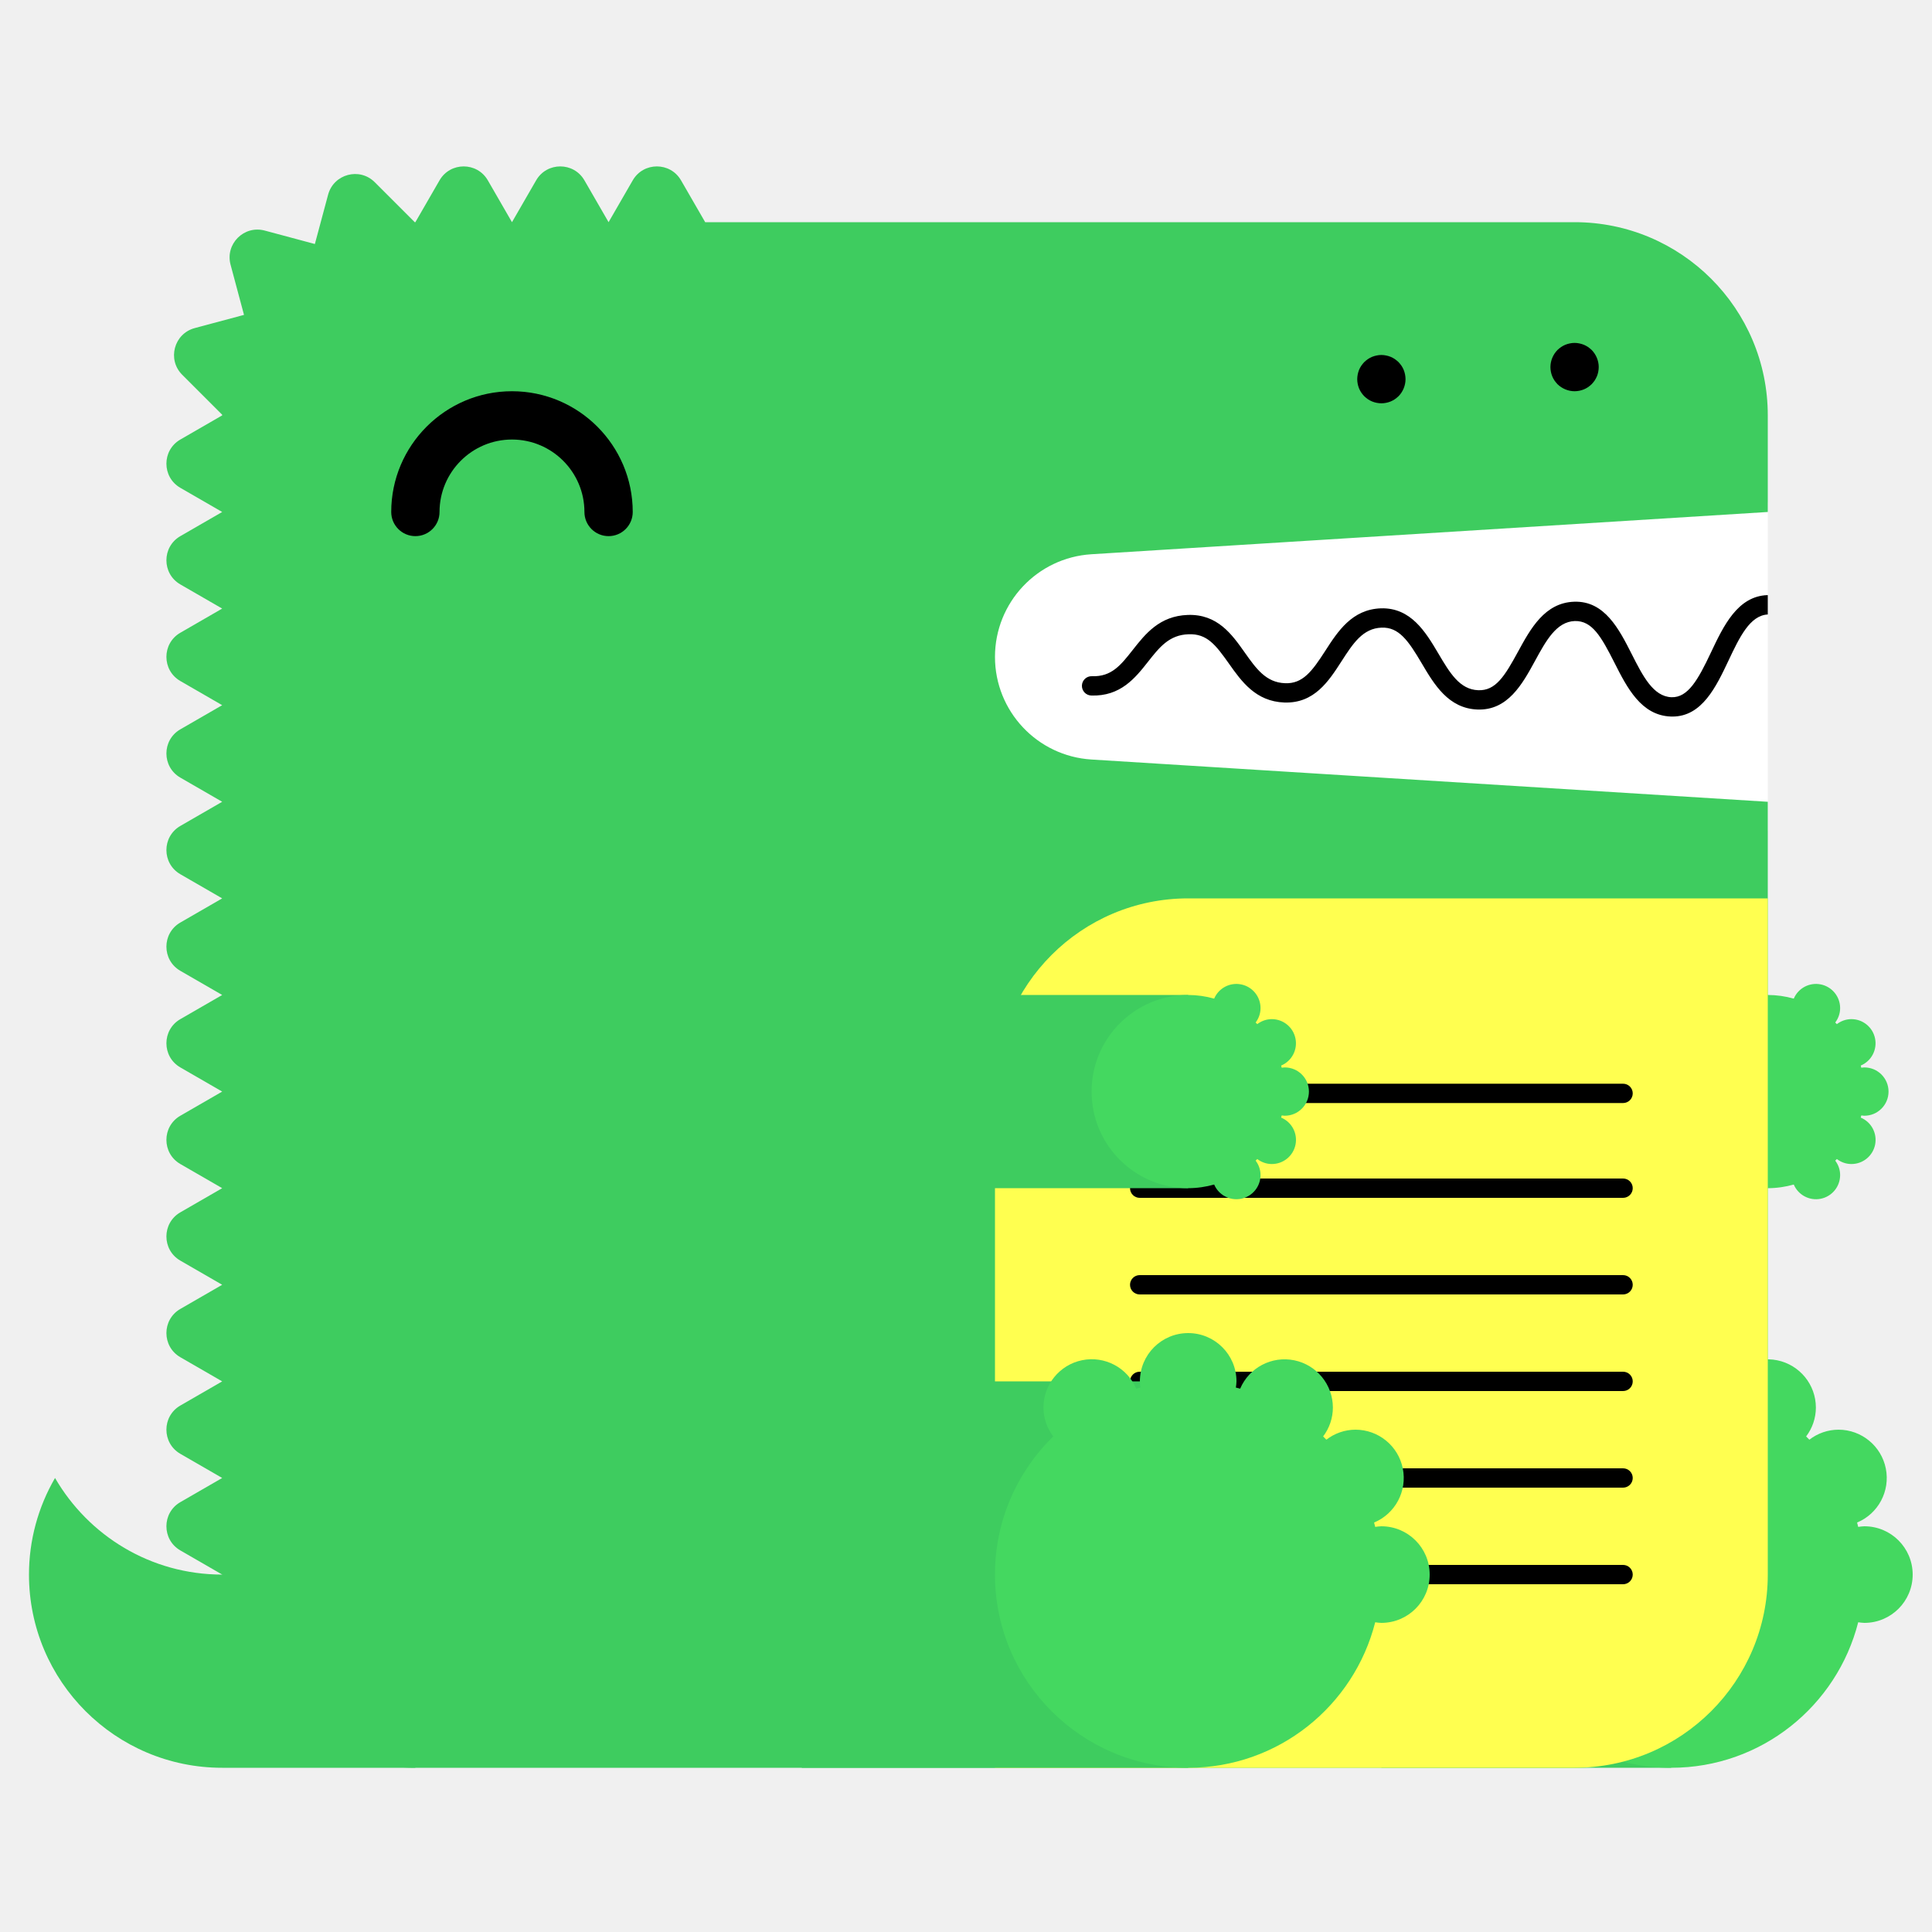
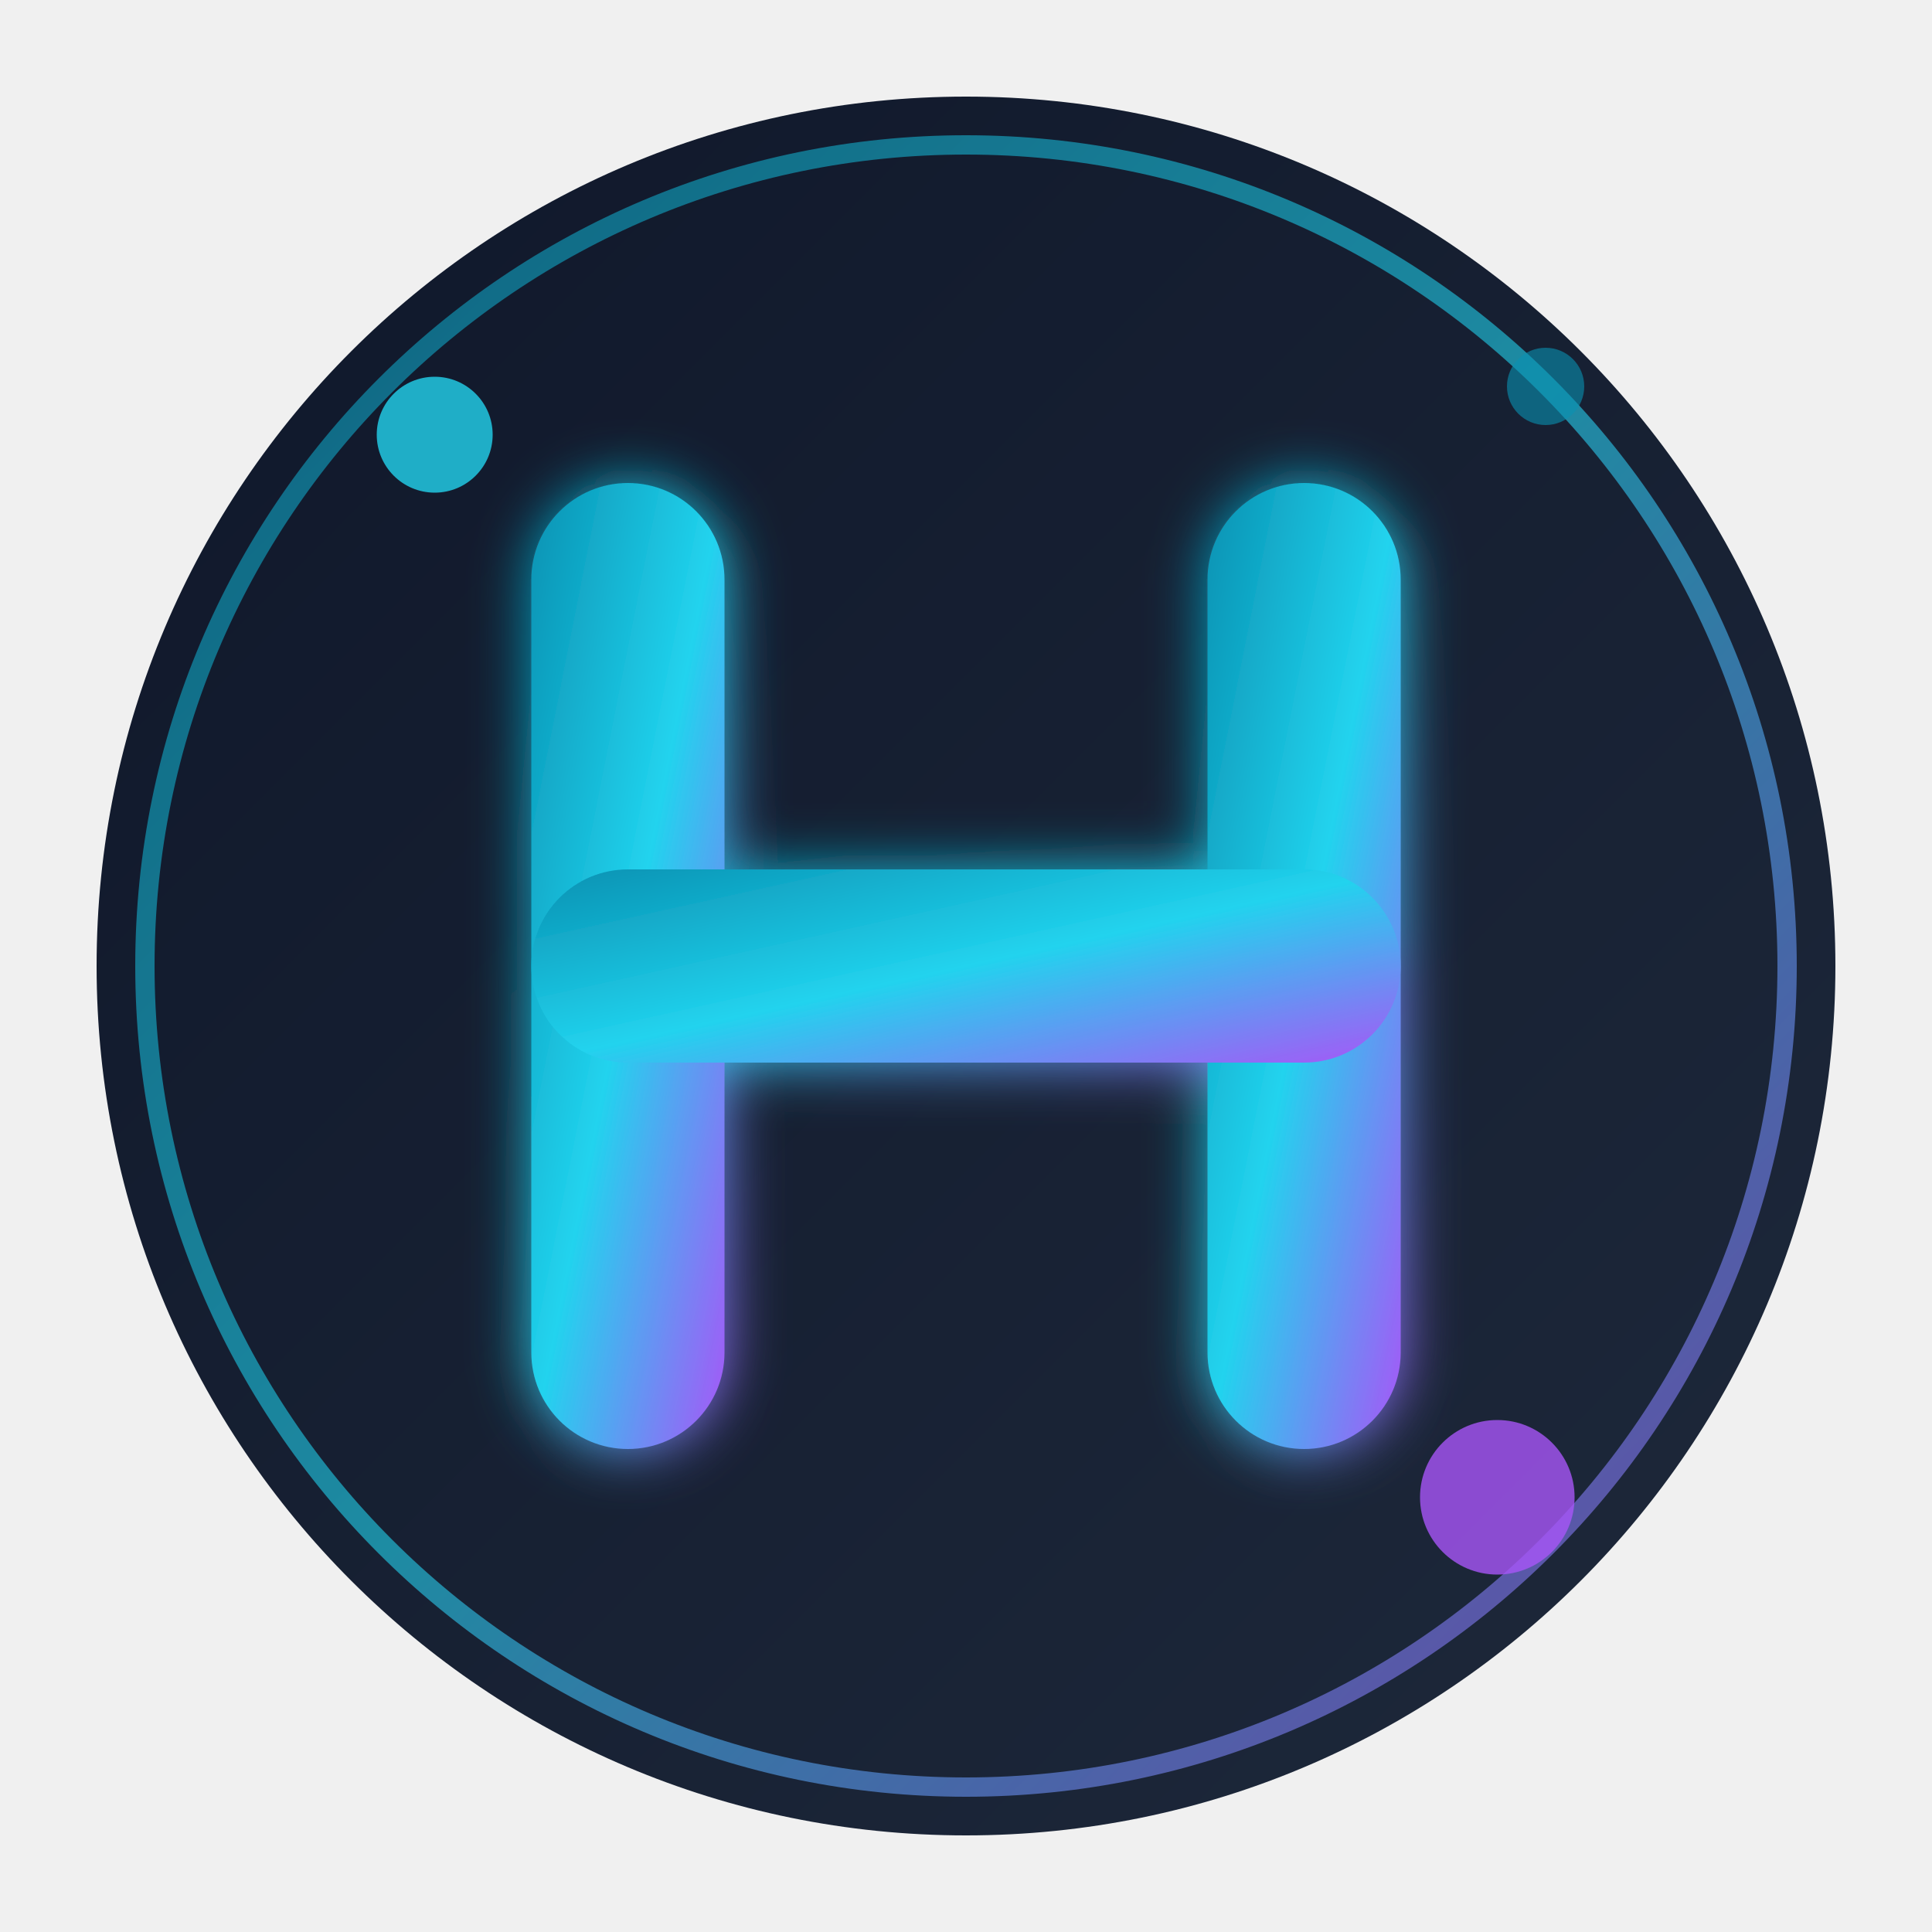
<svg xmlns="http://www.w3.org/2000/svg" width="200" height="200" viewBox="0 0 200 200">
-   <g fill="none" fill-rule="evenodd">
-     <path fill="#FFF" d="M99 52h84v34H99z" />
-     <path d="M23 163c-7.398 0-13.843-4.027-17.303-10A19.886 19.886 0 0 0 3 163c0 11.046 8.954 20 20 20h20v-20H23z" fill="#3ECC5F" />
-     <path d="M112.98 57.376L183 53V43c0-11.046-8.954-20-20-20H73l-2.5-4.33c-1.112-1.925-3.889-1.925-5 0L63 23l-2.5-4.33c-1.111-1.925-3.889-1.925-5 0L53 23l-2.5-4.33c-1.111-1.925-3.889-1.925-5 0L43 23c-.022 0-.042.003-.065.003l-4.142-4.141c-1.57-1.571-4.252-.853-4.828 1.294l-1.369 5.104-5.192-1.392c-2.148-.575-4.111 1.389-3.535 3.536l1.39 5.193-5.102 1.367c-2.148.576-2.867 3.259-1.296 4.83l4.142 4.142c0 .021-.003.042-.003.064l-4.33 2.5c-1.925 1.111-1.925 3.889 0 5L23 53l-4.33 2.5c-1.925 1.111-1.925 3.889 0 5L23 63l-4.33 2.5c-1.925 1.111-1.925 3.889 0 5L23 73l-4.33 2.5c-1.925 1.111-1.925 3.889 0 5L23 83l-4.33 2.5c-1.925 1.111-1.925 3.889 0 5L23 93l-4.33 2.5c-1.925 1.111-1.925 3.889 0 5L23 103l-4.33 2.5c-1.925 1.111-1.925 3.889 0 5L23 113l-4.33 2.5c-1.925 1.111-1.925 3.889 0 5L23 123l-4.33 2.5c-1.925 1.111-1.925 3.889 0 5L23 133l-4.33 2.5c-1.925 1.111-1.925 3.889 0 5L23 143l-4.33 2.5c-1.925 1.111-1.925 3.889 0 5L23 153l-4.33 2.5c-1.925 1.111-1.925 3.889 0 5L23 163c0 11.046 8.954 20 20 20h120c11.046 0 20-8.954 20-20V83l-70.02-4.376A10.645 10.645 0 0 1 103 68c0-5.621 4.37-10.273 9.98-10.624" fill="#3ECC5F" />
-     <path fill="#3ECC5F" d="M143 183h30v-40h-30z" />
-     <path d="M193 158c-.219 0-.428.037-.639.064-.038-.15-.074-.301-.116-.451A5 5 0 0 0 190.32 148a4.96 4.96 0 0 0-3.016 1.036 26.531 26.531 0 0 0-.335-.336 4.955 4.955 0 0 0 1.011-2.987 5 5 0 0 0-9.599-1.959c-.148-.042-.297-.077-.445-.115.027-.211.064-.42.064-.639a5 5 0 0 0-5-5 5 5 0 0 0-5 5c0 .219.037.428.064.639-.148.038-.297.073-.445.115a4.998 4.998 0 0 0-9.599 1.959c0 1.125.384 2.151 1.011 2.987-3.717 3.632-6.031 8.693-6.031 14.3 0 11.046 8.954 20 20 20 9.339 0 17.16-6.41 19.361-15.064.211.027.42.064.639.064a5 5 0 0 0 5-5 5 5 0 0 0-5-5" fill="#44D860" />
-     <path fill="#3ECC5F" d="M153 123h30v-20h-30z" />
-     <path d="M193 115.5a2.5 2.5 0 1 0 0-5c-.109 0-.214.019-.319.032-.02-.075-.037-.15-.058-.225a2.501 2.501 0 0 0-.963-4.807c-.569 0-1.088.197-1.508.518a6.653 6.653 0 0 0-.168-.168c.314-.417.506-.931.506-1.494a2.5 2.5 0 0 0-4.8-.979A9.987 9.987 0 0 0 183 103c-5.522 0-10 4.478-10 10s4.478 10 10 10c.934 0 1.833-.138 2.69-.377a2.5 2.5 0 0 0 4.8-.979c0-.563-.192-1.077-.506-1.494.057-.055.113-.111.168-.168.42.321.939.518 1.508.518a2.5 2.5 0 0 0 .963-4.807c.021-.074.038-.15.058-.225.105.013.21.032.319.032" fill="#44D860" />
-     <path d="M63 55.5a2.5 2.5 0 0 1-2.5-2.5c0-4.136-3.364-7.5-7.5-7.5s-7.5 3.364-7.5 7.5a2.5 2.5 0 1 1-5 0c0-6.893 5.607-12.5 12.5-12.5S65.5 46.107 65.5 53a2.5 2.5 0 0 1-2.5 2.5" fill="#000" />
-     <path d="M103 183h60c11.046 0 20-8.954 20-20V93h-60c-11.046 0-20 8.954-20 20v70z" fill="#FFFF50" />
-     <path d="M168.02 124h-50.04a1 1 0 1 1 0-2h50.04a1 1 0 1 1 0 2m0 20h-50.04a1 1 0 1 1 0-2h50.04a1 1 0 1 1 0 2m0 20h-50.04a1 1 0 1 1 0-2h50.04a1 1 0 1 1 0 2m0-49.814h-50.04a1 1 0 1 1 0-2h50.04a1 1 0 1 1 0 2m0 19.814h-50.04a1 1 0 1 1 0-2h50.04a1 1 0 1 1 0 2m0 20h-50.04a1 1 0 1 1 0-2h50.04a1 1 0 1 1 0 2M183 61.611c-.012 0-.022-.006-.034-.005-3.09.105-4.552 3.196-5.842 5.923-1.346 2.85-2.387 4.703-4.093 4.647-1.889-.068-2.969-2.202-4.113-4.46-1.314-2.594-2.814-5.536-5.963-5.426-3.046.104-4.513 2.794-5.807 5.167-1.377 2.528-2.314 4.065-4.121 3.994-1.927-.07-2.951-1.805-4.136-3.813-1.321-2.236-2.848-4.75-5.936-4.664-2.994.103-4.465 2.385-5.763 4.4-1.373 2.13-2.335 3.428-4.165 3.351-1.973-.07-2.992-1.51-4.171-3.177-1.324-1.873-2.816-3.993-5.895-3.89-2.928.1-4.399 1.97-5.696 3.618-1.232 1.564-2.194 2.802-4.229 2.724a1 1 0 0 0-.072 2c3.017.101 4.545-1.8 5.872-3.487 1.177-1.496 2.193-2.787 4.193-2.855 1.926-.082 2.829 1.115 4.195 3.045 1.297 1.834 2.769 3.914 5.731 4.021 3.103.104 4.596-2.215 5.918-4.267 1.182-1.834 2.202-3.417 4.15-3.484 1.793-.067 2.769 1.35 4.145 3.681 1.297 2.197 2.766 4.686 5.787 4.796 3.125.108 4.634-2.62 5.949-5.035 1.139-2.088 2.214-4.06 4.119-4.126 1.793-.042 2.728 1.595 4.111 4.33 1.292 2.553 2.757 5.445 5.825 5.556l.169.003c3.064 0 4.518-3.075 5.805-5.794 1.139-2.41 2.217-4.68 4.067-4.773v-2z" fill="#000" />
-     <path fill="#3ECC5F" d="M83 183h40v-40H83z" />
-     <path d="M143 158c-.219 0-.428.037-.639.064-.038-.15-.074-.301-.116-.451A5 5 0 0 0 140.32 148a4.96 4.96 0 0 0-3.016 1.036 26.531 26.531 0 0 0-.335-.336 4.955 4.955 0 0 0 1.011-2.987 5 5 0 0 0-9.599-1.959c-.148-.042-.297-.077-.445-.115.027-.211.064-.42.064-.639a5 5 0 0 0-5-5 5 5 0 0 0-5 5c0 .219.037.428.064.639-.148.038-.297.073-.445.115a4.998 4.998 0 0 0-9.599 1.959c0 1.125.384 2.151 1.011 2.987-3.717 3.632-6.031 8.693-6.031 14.3 0 11.046 8.954 20 20 20 9.339 0 17.16-6.41 19.361-15.064.211.027.42.064.639.064a5 5 0 0 0 5-5 5 5 0 0 0-5-5" fill="#44D860" />
-     <path fill="#3ECC5F" d="M83 123h40v-20H83z" />
-     <path d="M133 115.5a2.5 2.5 0 1 0 0-5c-.109 0-.214.019-.319.032-.02-.075-.037-.15-.058-.225a2.501 2.501 0 0 0-.963-4.807c-.569 0-1.088.197-1.508.518a6.653 6.653 0 0 0-.168-.168c.314-.417.506-.931.506-1.494a2.5 2.5 0 0 0-4.8-.979A9.987 9.987 0 0 0 123 103c-5.522 0-10 4.478-10 10s4.478 10 10 10c.934 0 1.833-.138 2.69-.377a2.5 2.5 0 0 0 4.8-.979c0-.563-.192-1.077-.506-1.494.057-.055.113-.111.168-.168.42.321.939.518 1.508.518a2.5 2.5 0 0 0 .963-4.807c.021-.074.038-.15.058-.225.105.013.21.032.319.032" fill="#44D860" />
-     <path d="M143 41.75c-.16 0-.33-.02-.49-.05a2.52 2.52 0 0 1-.47-.14c-.15-.06-.29-.14-.431-.23-.13-.09-.259-.2-.38-.31-.109-.12-.219-.24-.309-.38s-.17-.28-.231-.43a2.619 2.619 0 0 1-.189-.96c0-.16.02-.33.05-.49.03-.16.08-.31.139-.47.061-.15.141-.29.231-.43.09-.13.2-.26.309-.38.121-.11.25-.22.38-.31.141-.09.281-.17.431-.23.149-.06.31-.11.47-.14.32-.07.65-.07.98 0 .159.03.32.08.47.14.149.06.29.14.43.23.13.09.259.2.38.31.11.12.22.25.31.38.09.14.17.28.23.43.06.16.11.31.14.47.029.16.05.33.05.49 0 .66-.271 1.31-.73 1.77-.121.11-.25.22-.38.31-.14.09-.281.17-.43.23a2.565 2.565 0 0 1-.96.19m20-1.25c-.66 0-1.3-.27-1.771-.73a3.802 3.802 0 0 1-.309-.38c-.09-.14-.17-.28-.231-.43a2.619 2.619 0 0 1-.189-.96c0-.66.27-1.3.729-1.77.121-.11.25-.22.38-.31.141-.09.281-.17.431-.23.149-.06.31-.11.47-.14.32-.07.66-.07.98 0 .159.03.32.08.47.14.149.06.29.14.43.23.13.09.259.2.38.31.459.47.73 1.11.73 1.77 0 .16-.021.33-.05.49-.03.16-.08.32-.14.47-.07.15-.14.29-.23.43-.09.13-.2.26-.31.38-.121.11-.25.22-.38.31-.14.09-.281.17-.43.23a2.565 2.565 0 0 1-.96.19" fill="#000" />
+   <defs>
+     <linearGradient id="mainGradient" x1="0%" y1="0%" x2="100%" y2="100%">
+       <stop offset="0%" style="stop-color:#0891b2" />
+       <stop offset="50%" style="stop-color:#22d3ee" />
+       <stop offset="100%" style="stop-color:#a855f7" />
+     </linearGradient>
+     <linearGradient id="bgGradient" x1="0%" y1="0%" x2="100%" y2="100%">
+       <stop offset="0%" style="stop-color:#0f172a" />
+       <stop offset="100%" style="stop-color:#1e293b" />
+     </linearGradient>
+     <filter id="glow" x="-50%" y="-50%" width="200%" height="200%">
+       <feGaussianBlur stdDeviation="3" result="coloredBlur" />
+       <feMerge>
+         <feMergeNode in="coloredBlur" />
+         <feMergeNode in="SourceGraphic" />
+       </feMerge>
+     </filter>
+   </defs>
+   <circle cx="100" cy="100" r="90" fill="url(#bgGradient)" />
+   <circle cx="100" cy="100" r="85" fill="none" stroke="url(#mainGradient)" stroke-width="2" opacity="0.6" />
+   <g filter="url(#glow)">
+     <rect x="55" y="50" width="20" height="100" rx="10" fill="url(#mainGradient)" />
+     <rect x="125" y="50" width="20" height="100" rx="10" fill="url(#mainGradient)" />
+     <rect x="55" y="90" width="90" height="20" rx="10" fill="url(#mainGradient)" />
  </g>
+   <circle cx="45" cy="45" r="6" fill="#22d3ee" opacity="0.8" />
+   <circle cx="155" cy="155" r="8" fill="#a855f7" opacity="0.8" />
+   <circle cx="160" cy="40" r="4" fill="#0891b2" opacity="0.6" />
</svg>
